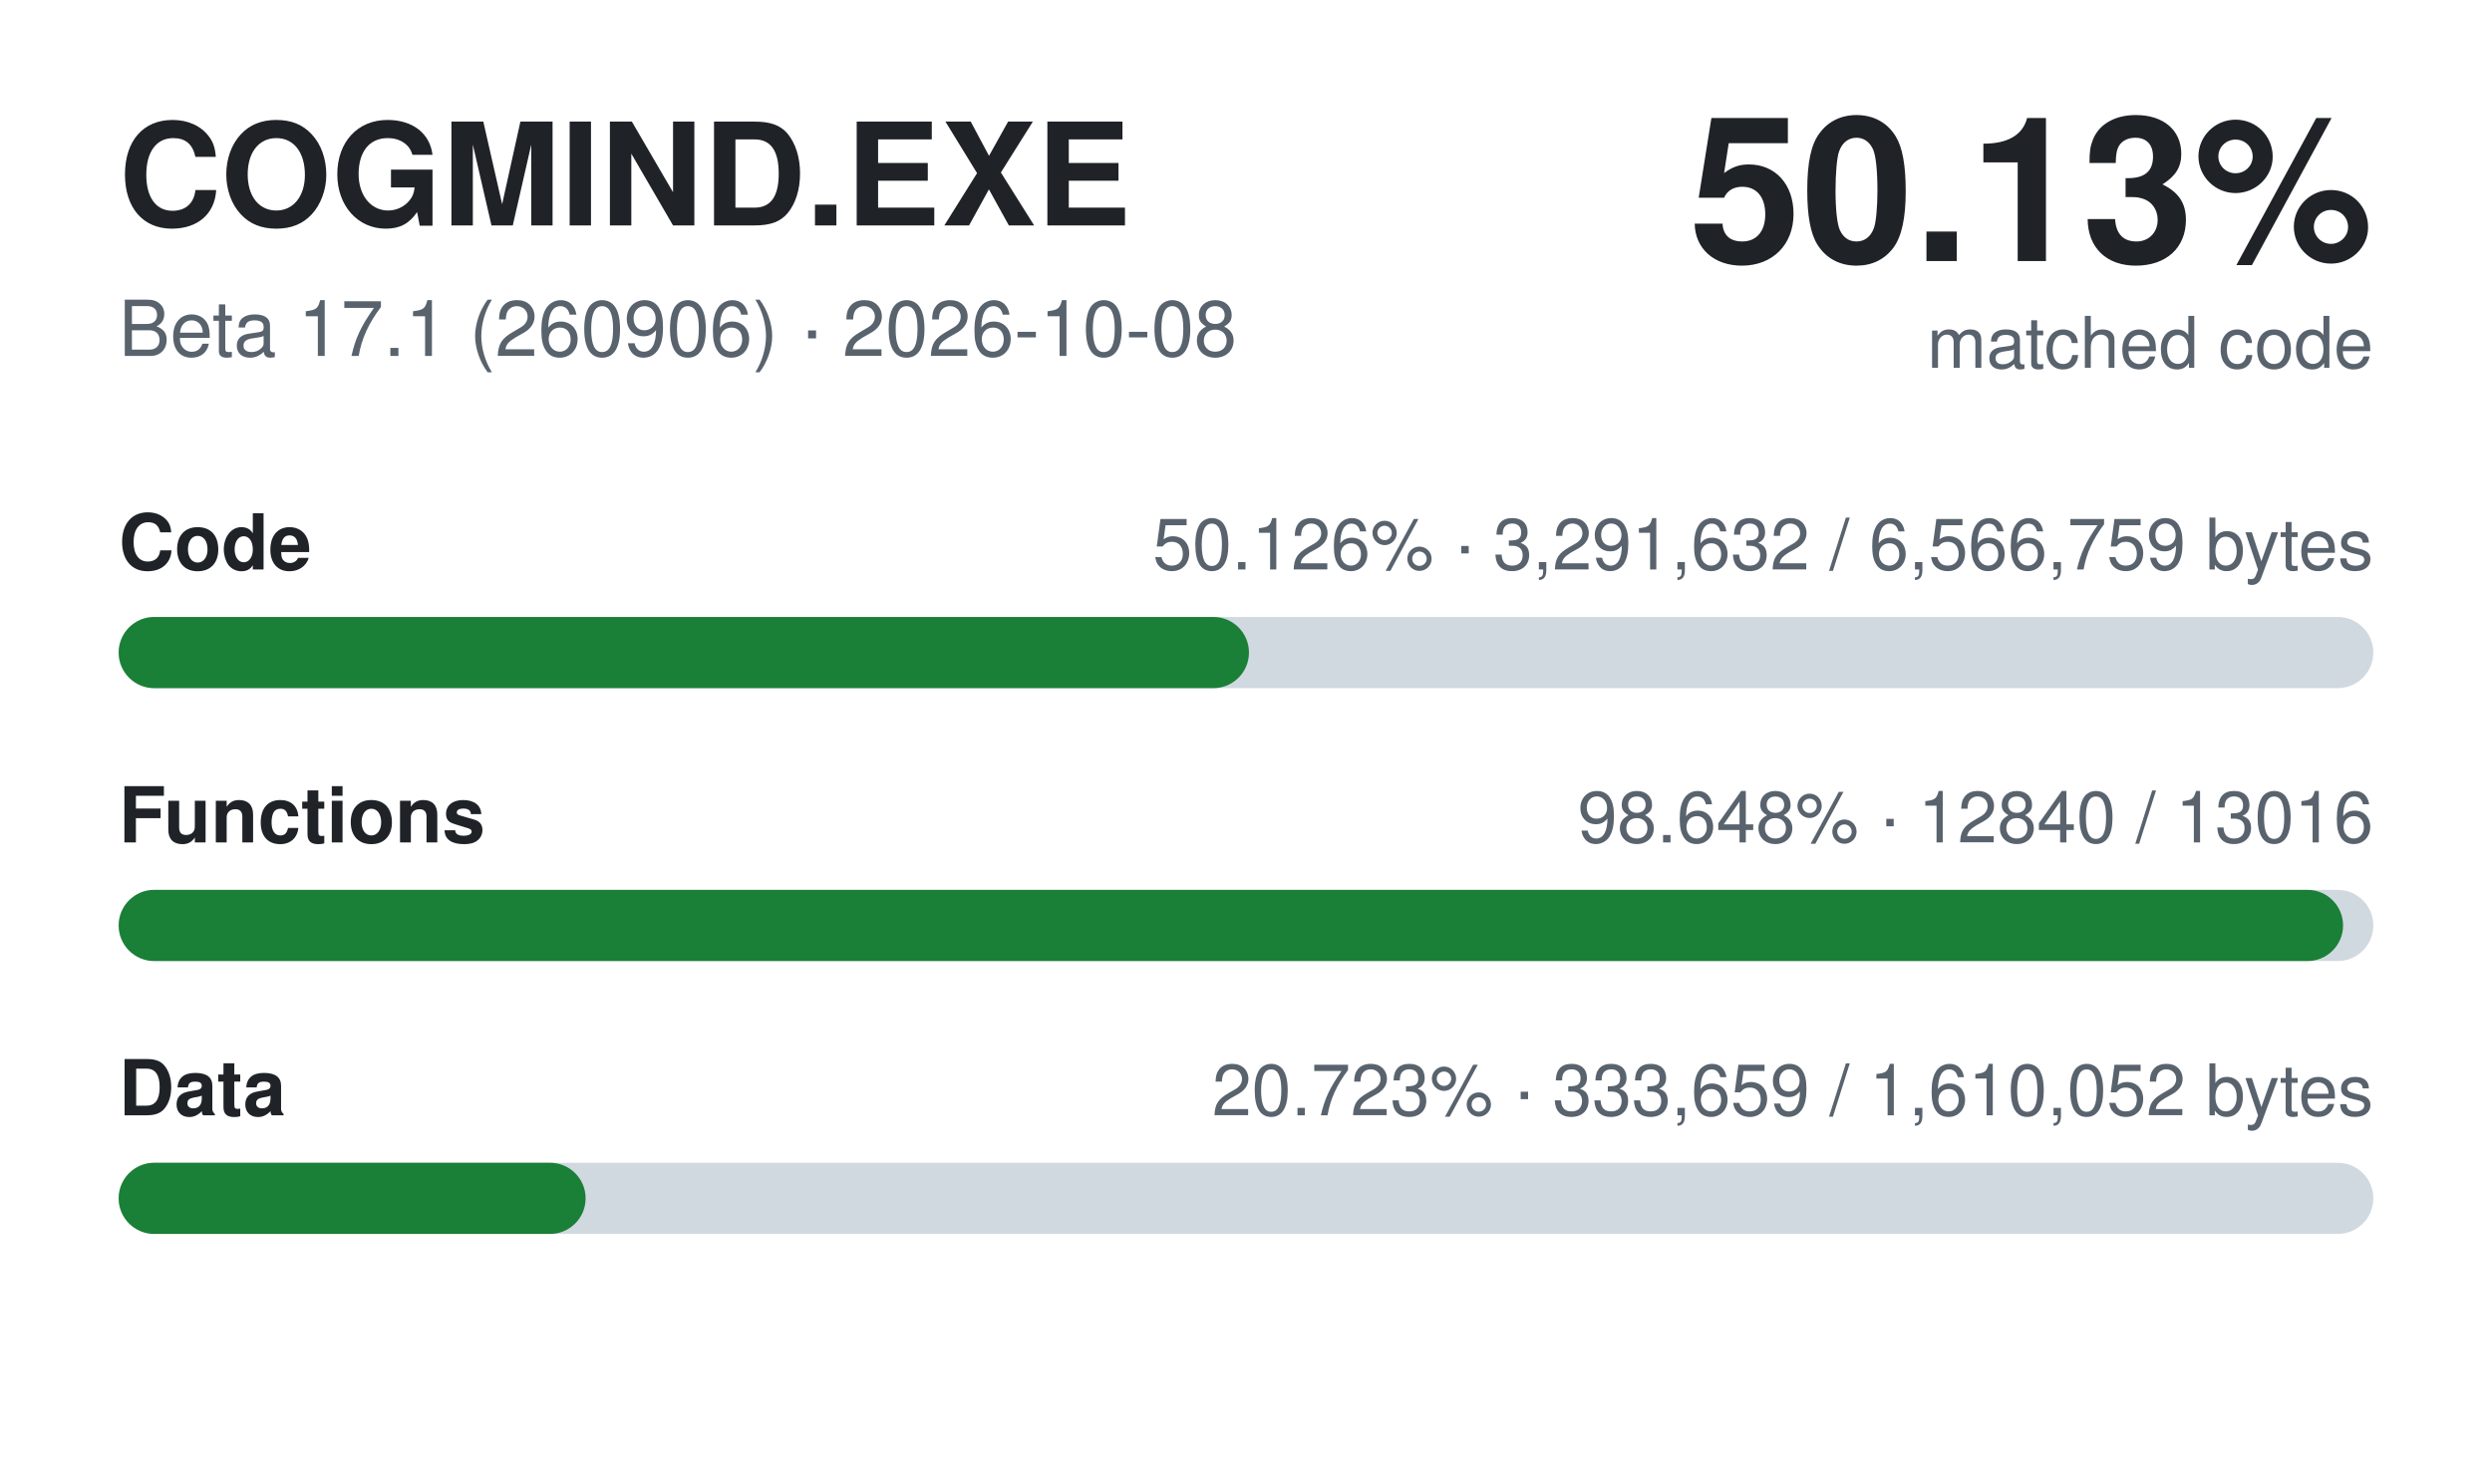
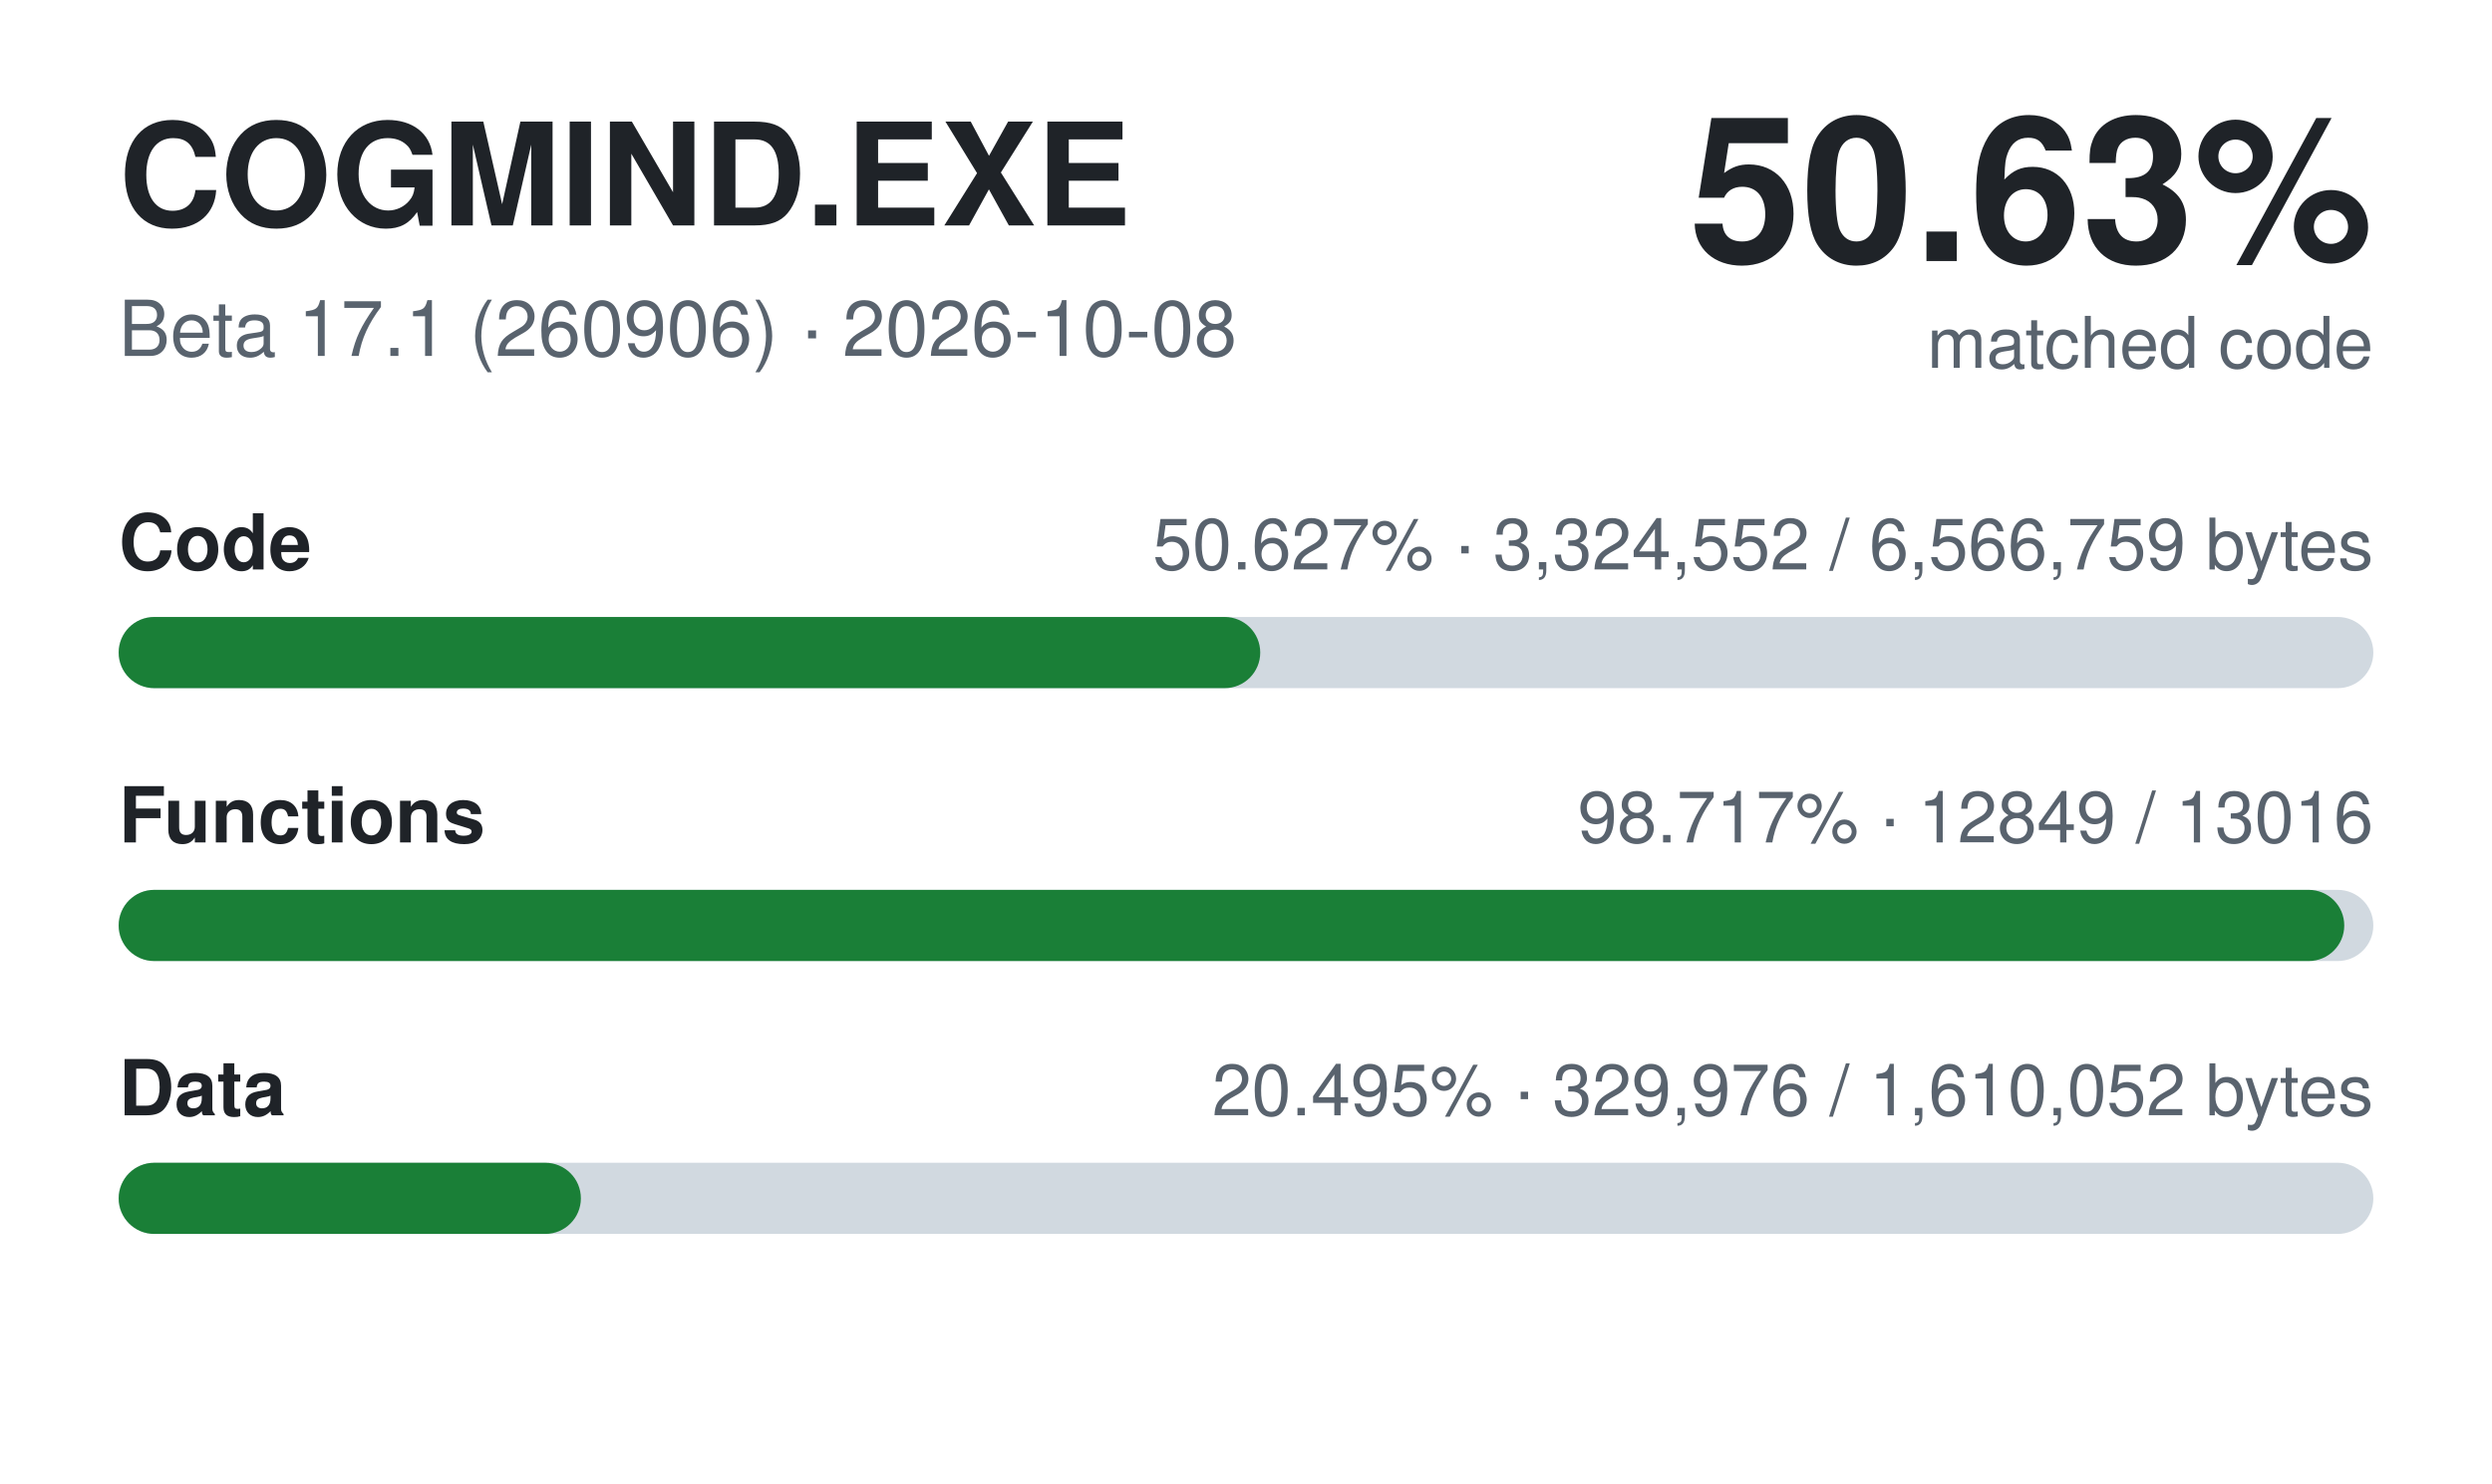
<svg xmlns="http://www.w3.org/2000/svg" width="420" height="250" font-family="-apple-system,Segoe UI,Helvetica,Arial,sans-serif">
  <style>.fg{fill:#1f2328}.mut{fill:#59636e}.trk{fill:#d1d9e0}.bar{fill:#1a7f37}@media (prefers-color-scheme: dark){.fg{fill:#f0f6fc}.mut{fill:#9198a1}.trk{fill:#3d444d}.bar{fill:#3fb950}}</style>
  <text x="20" y="38" font-size="24" font-weight="700" class="fg">COGMIND.EXE</text>
  <text x="20" y="60" font-size="13" class="mut">Beta 17.1 (260906) · 2026-10-08</text>
-   <text x="400" y="44" font-size="34" font-weight="700" text-anchor="end" class="fg">50.13%</text>
+   <text x="400" y="44" font-size="34" font-weight="700" text-anchor="end" class="fg">50.63%</text>
  <text x="400" y="62" font-size="12" text-anchor="end" class="mut">matched code</text>
  <text x="20" y="96" font-size="13" font-weight="600" class="fg">Code</text>
-   <text x="400" y="96" font-size="12" text-anchor="end" class="mut">50.126% · 3,291,632 / 6,566,759 bytes</text>
+   <text x="400" y="96" font-size="12" text-anchor="end" class="mut">50.627% · 3,324,552 / 6,566,759 bytes</text>
  <rect x="20" y="104" width="380" height="12" rx="6" class="trk" />
-   <rect x="20" y="104" width="190.5" height="12" rx="6" class="bar" />
+   <rect x="20" y="104" width="192.4" height="12" rx="6" class="bar" />
  <text x="20" y="142" font-size="13" font-weight="600" class="fg">Functions</text>
-   <text x="400" y="142" font-size="12" text-anchor="end" class="mut">98.648% · 12840 / 13016</text>
+   <text x="400" y="142" font-size="12" text-anchor="end" class="mut">98.717% · 12849 / 13016</text>
  <rect x="20" y="150" width="380" height="12" rx="6" class="trk" />
-   <rect x="20" y="150" width="374.9" height="12" rx="6" class="bar" />
+   <rect x="20" y="150" width="375.1" height="12" rx="6" class="bar" />
  <text x="20" y="188" font-size="13" font-weight="600" class="fg">Data</text>
-   <text x="400" y="188" font-size="12" text-anchor="end" class="mut">20.723% · 333,659 / 1,610,052 bytes</text>
+   <text x="400" y="188" font-size="12" text-anchor="end" class="mut">20.495% · 329,976 / 1,610,052 bytes</text>
  <rect x="20" y="196" width="380" height="12" rx="6" class="trk" />
-   <rect x="20" y="196" width="78.7" height="12" rx="6" class="bar" />
+   <rect x="20" y="196" width="77.9" height="12" rx="6" class="bar" />
</svg>
